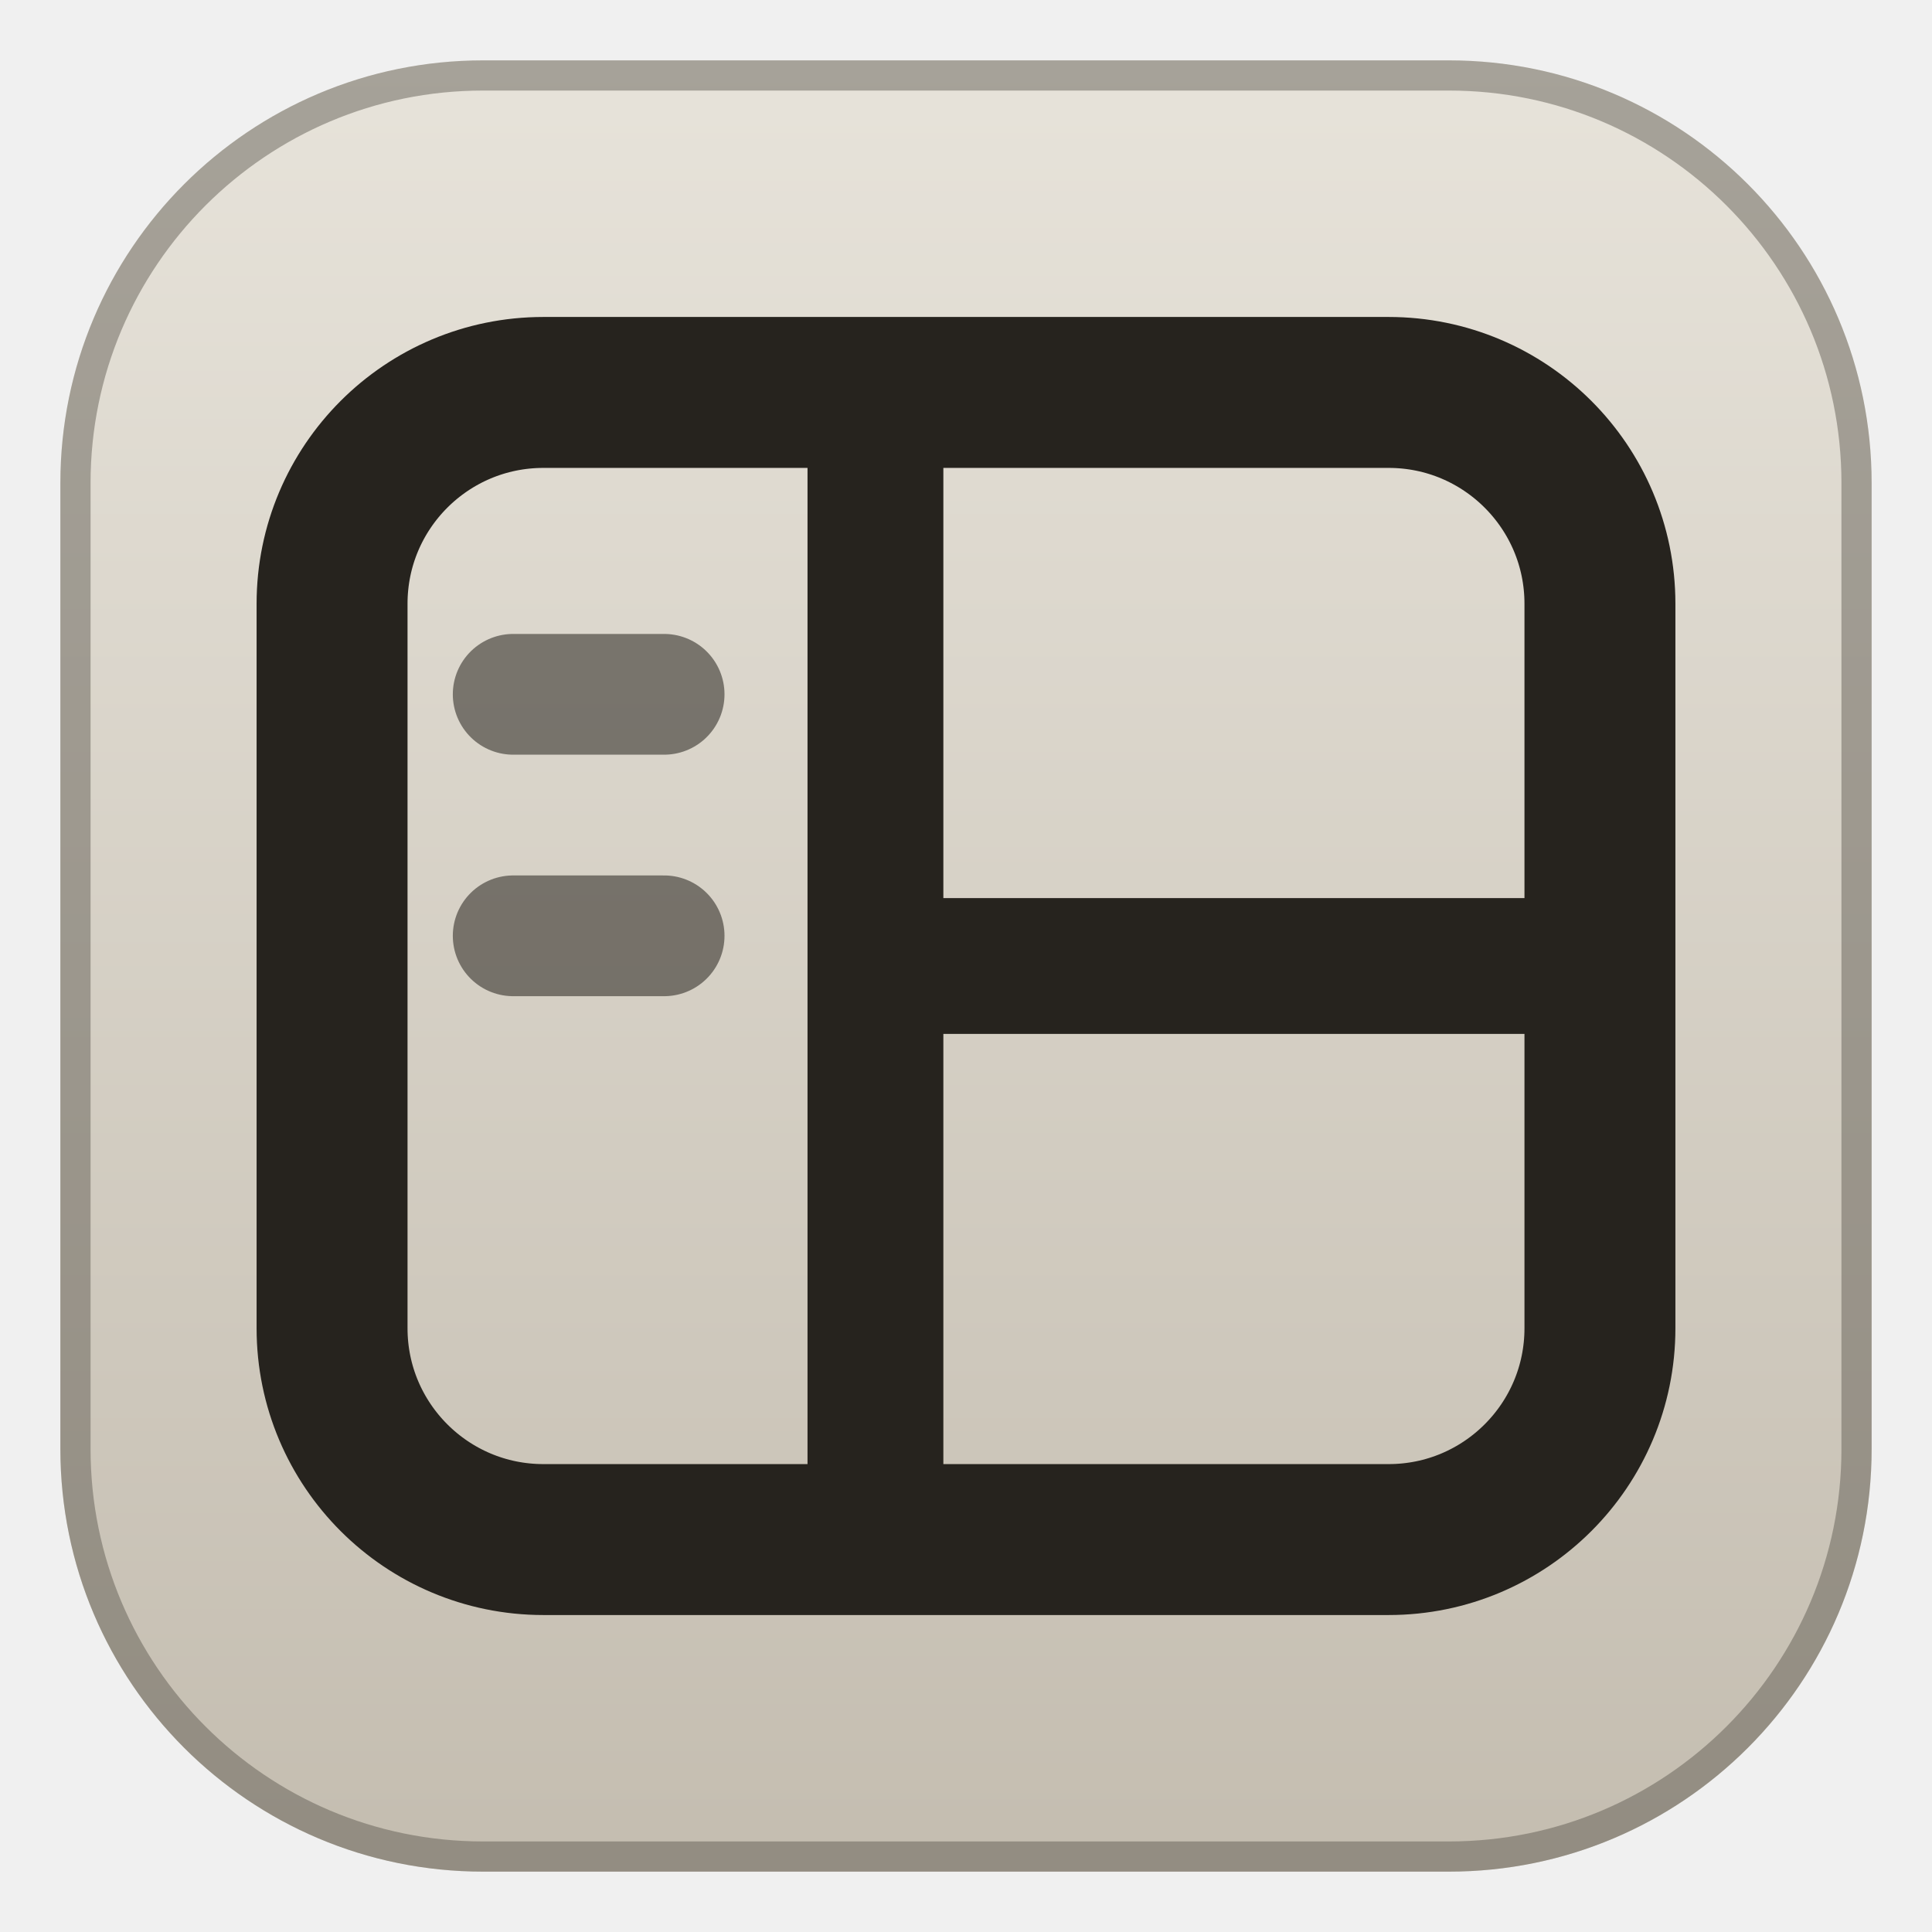
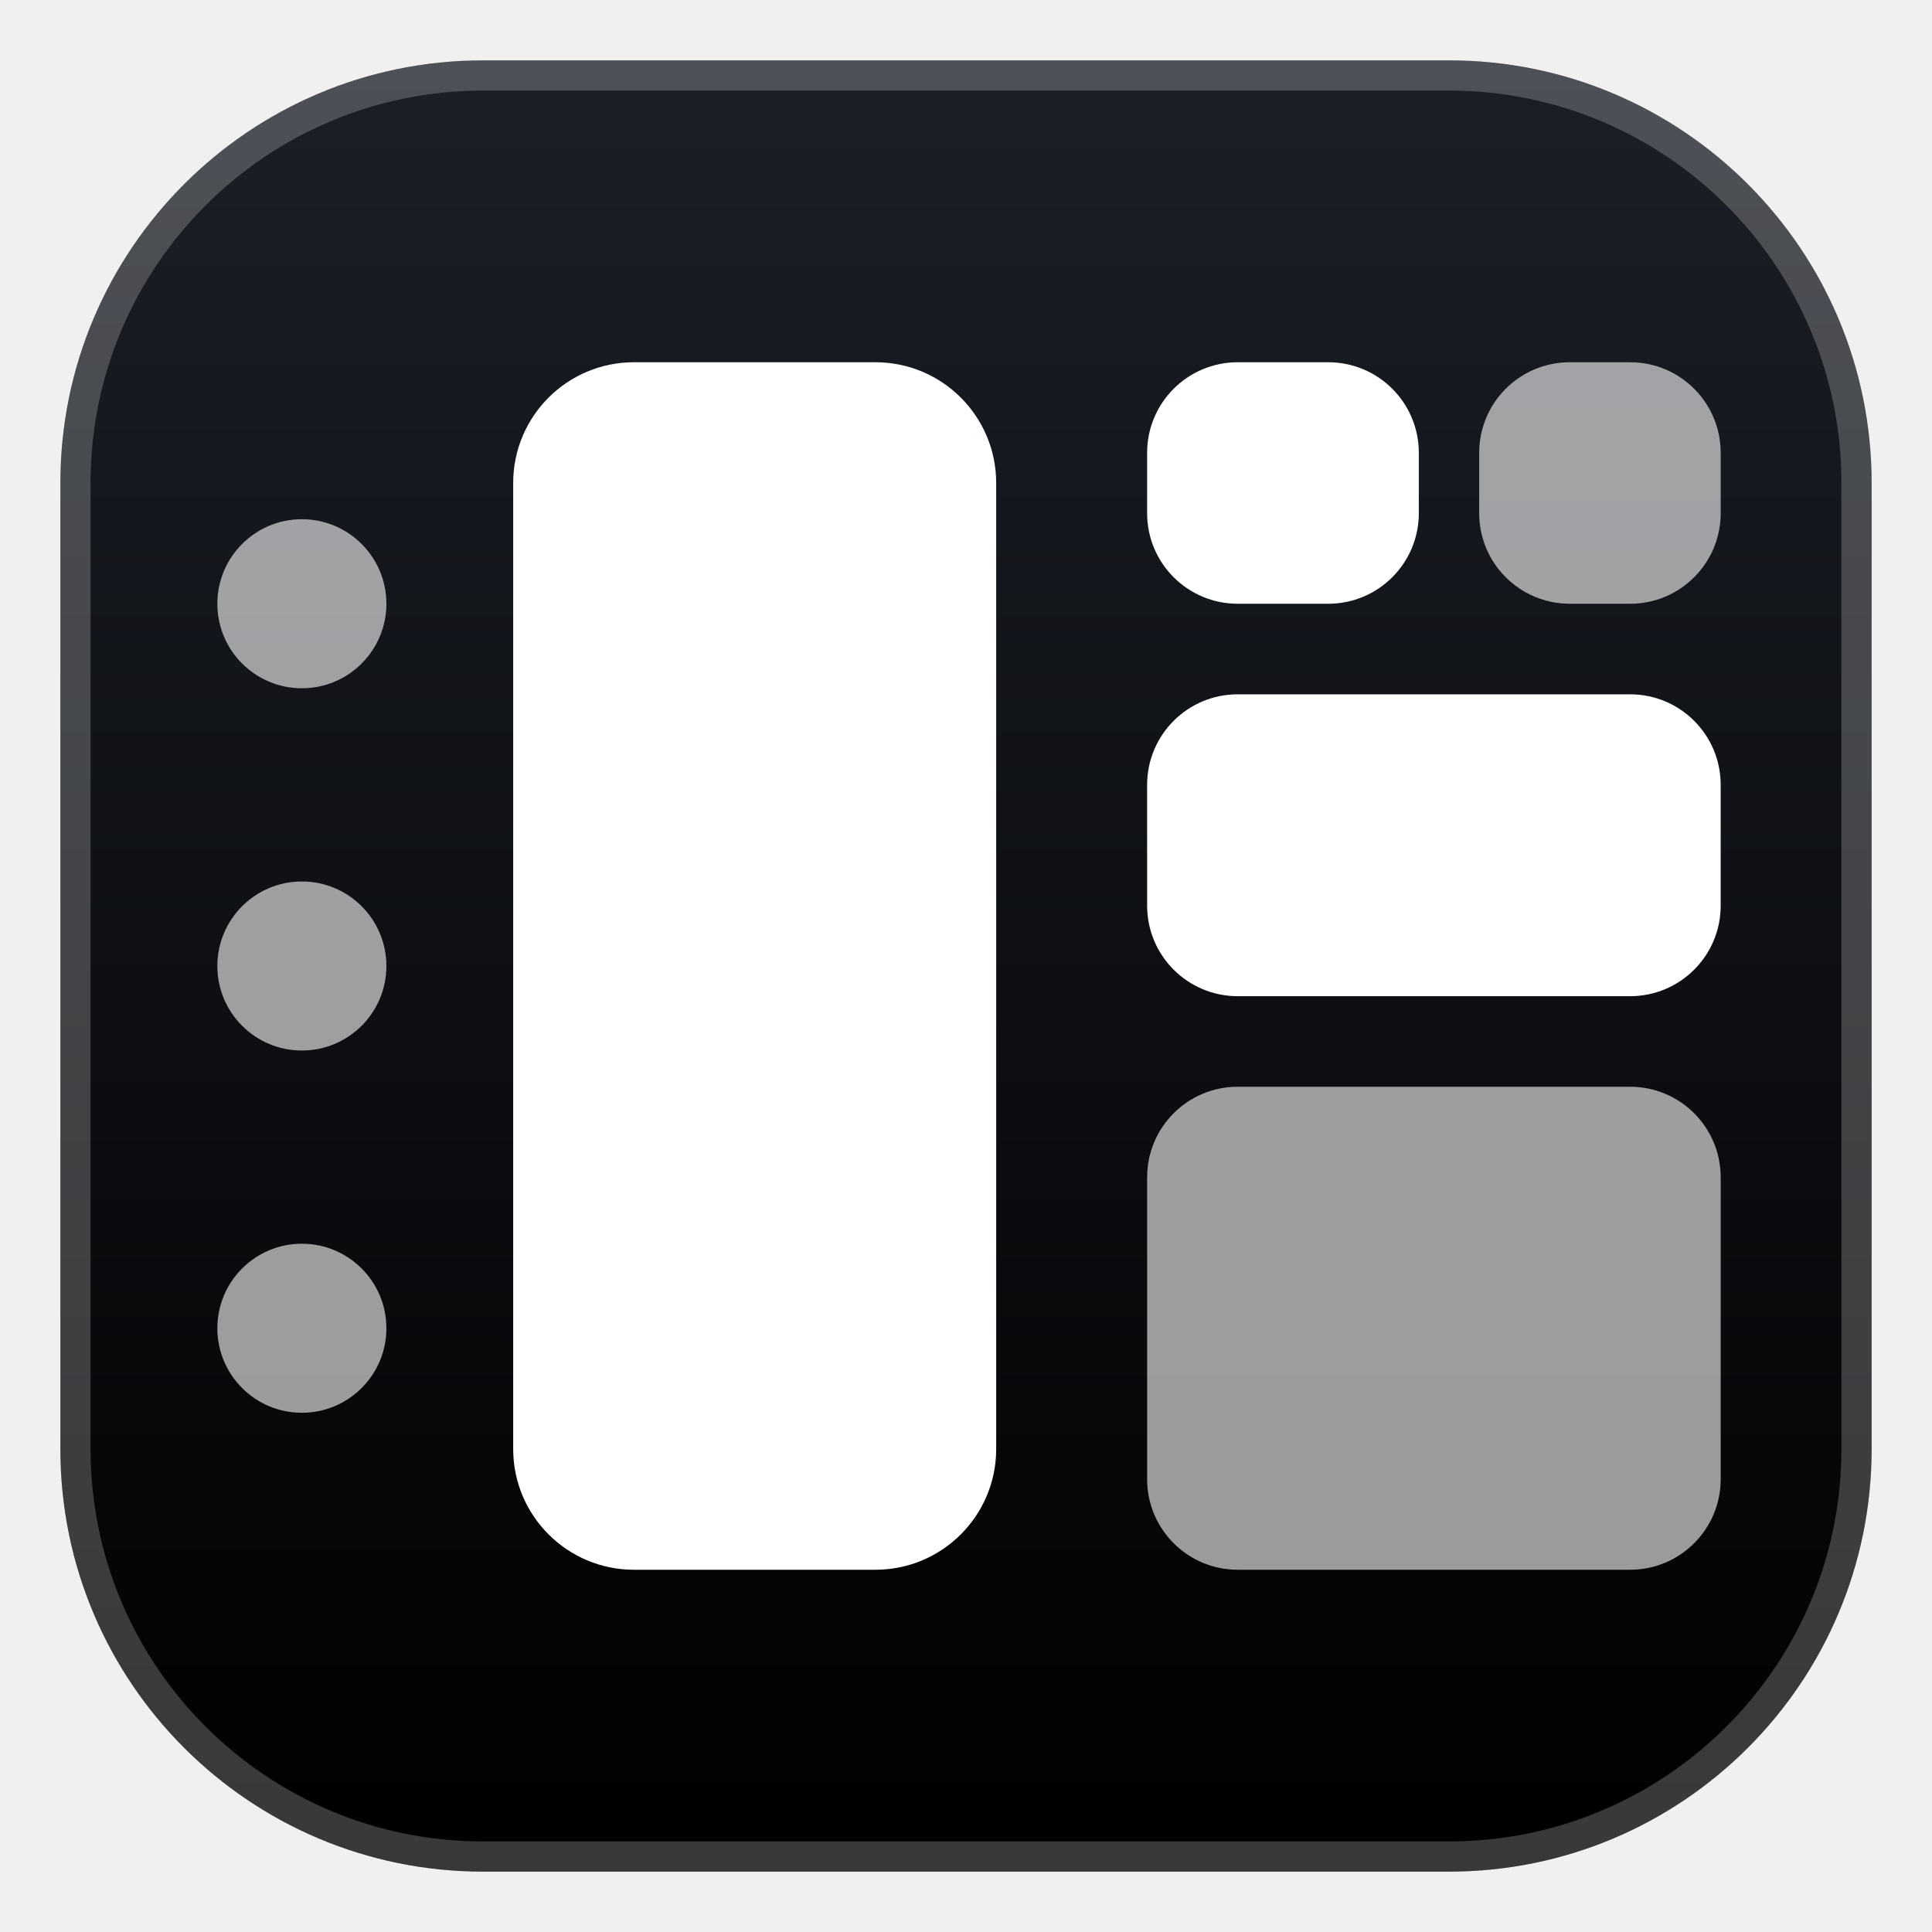
<svg xmlns="http://www.w3.org/2000/svg" width="24" height="24" viewBox="0 0 32 32">
  <defs>
    <linearGradient id="w3bg" x1="0" y1="0" x2="0" y2="1">
-       <stop offset="0" stop-color="#E7E3DA" />
-       <stop offset="1" stop-color="#C4BDB0" />
+       <stop offset="0" stop-color="#1B1F27" />
+       <stop offset="1" stop-color="#000000" />
    </linearGradient>
  </defs>
  <path d="M8 1H24A7 7 0 0 1 31 8V24A7 7 0 0 1 24 31H8A7 7 0 0 1 1 24V8A7 7 0 0 1 8 1Z" fill="url(#w3bg)" />
-   <path d="M8 1.25H24A6.75 6.75 0 0 1 30.75 8V24A6.75 6.75 0 0 1 24 30.75H8A6.75 6.75 0 0 1 1.25 24V8A6.75 6.75 0 0 1 8 1.25Z" fill="none" stroke="#58534A" stroke-opacity="0.45" stroke-width="0.5" />
-   <path d="M9 6.5H23A3.5 3.5 0 0 1 26.5 10V22A3.5 3.5 0 0 1 23 25.5H9A3.5 3.5 0 0 1 5.5 22V10A3.5 3.5 0 0 1 9 6.5Z" fill="none" stroke="#26231E" stroke-width="2.5" stroke-linecap="round" stroke-linejoin="round" />
-   <path d="M14.5 7V25" fill="none" stroke="#26231E" stroke-width="2.25" stroke-linecap="butt" stroke-linejoin="round" />
-   <path d="M15 16H26" fill="none" stroke="#26231E" stroke-width="2.25" stroke-linecap="butt" stroke-linejoin="round" />
-   <g opacity="0.55">
-     <path d="M8.5 11.5H11M8.5 15.5H11" fill="none" stroke="#26231E" stroke-width="2" stroke-linecap="round" stroke-linejoin="round" />
+   <path d="M8 1.25H24A6.75 6.75 0 0 1 30.75 8V24A6.75 6.75 0 0 1 24 30.75H8A6.75 6.75 0 0 1 1.25 24V8A6.75 6.75 0 0 1 8 1.25Z" fill="none" stroke="#FFFFFF" stroke-opacity="0.22" stroke-width="0.5" />
+   <g opacity="0.6">
+     <path d="M3.6 10a1.4 1.4 0 1 1 2.8 0a1.4 1.4 0 1 1 -2.8 0ZM3.6 16a1.4 1.4 0 1 1 2.8 0a1.4 1.4 0 1 1 -2.8 0ZM3.6 22a1.4 1.4 0 1 1 2.8 0a1.4 1.4 0 1 1 -2.8 0Z" fill="#FFFFFF" />
+   </g>
+   <path d="M10.5 6H14.5A2 2 0 0 1 16.5 8V24A2 2 0 0 1 14.5 26H10.5A2 2 0 0 1 8.5 24V8A2 2 0 0 1 10.5 6Z" fill="#FFFFFF" />
+   <path d="M20.5 6H22A1.5 1.5 0 0 1 23.5 7.5V8.5A1.5 1.5 0 0 1 22 10H20.5A1.5 1.5 0 0 1 19 8.5V7.5A1.5 1.5 0 0 1 20.5 6Z" fill="#FFFFFF" />
+   <g opacity="0.6">
+     <path d="M26 6H27A1.5 1.5 0 0 1 28.5 7.5V8.5A1.5 1.5 0 0 1 27 10H26A1.5 1.5 0 0 1 24.5 8.5V7.5A1.5 1.5 0 0 1 26 6Z" fill="#FFFFFF" />
+   </g>
+   <path d="M20.5 11.5H27A1.5 1.5 0 0 1 28.5 13V15A1.5 1.5 0 0 1 27 16.5H20.5A1.5 1.5 0 0 1 19 15V13A1.5 1.5 0 0 1 20.5 11.5Z" fill="#FFFFFF" />
+   <g opacity="0.6">
+     <path d="M20.5 18H27A1.5 1.5 0 0 1 28.5 19.5V24.5A1.5 1.5 0 0 1 27 26H20.5A1.5 1.5 0 0 1 19 24.5V19.5A1.5 1.5 0 0 1 20.5 18Z" fill="#FFFFFF" />
  </g>
</svg>
